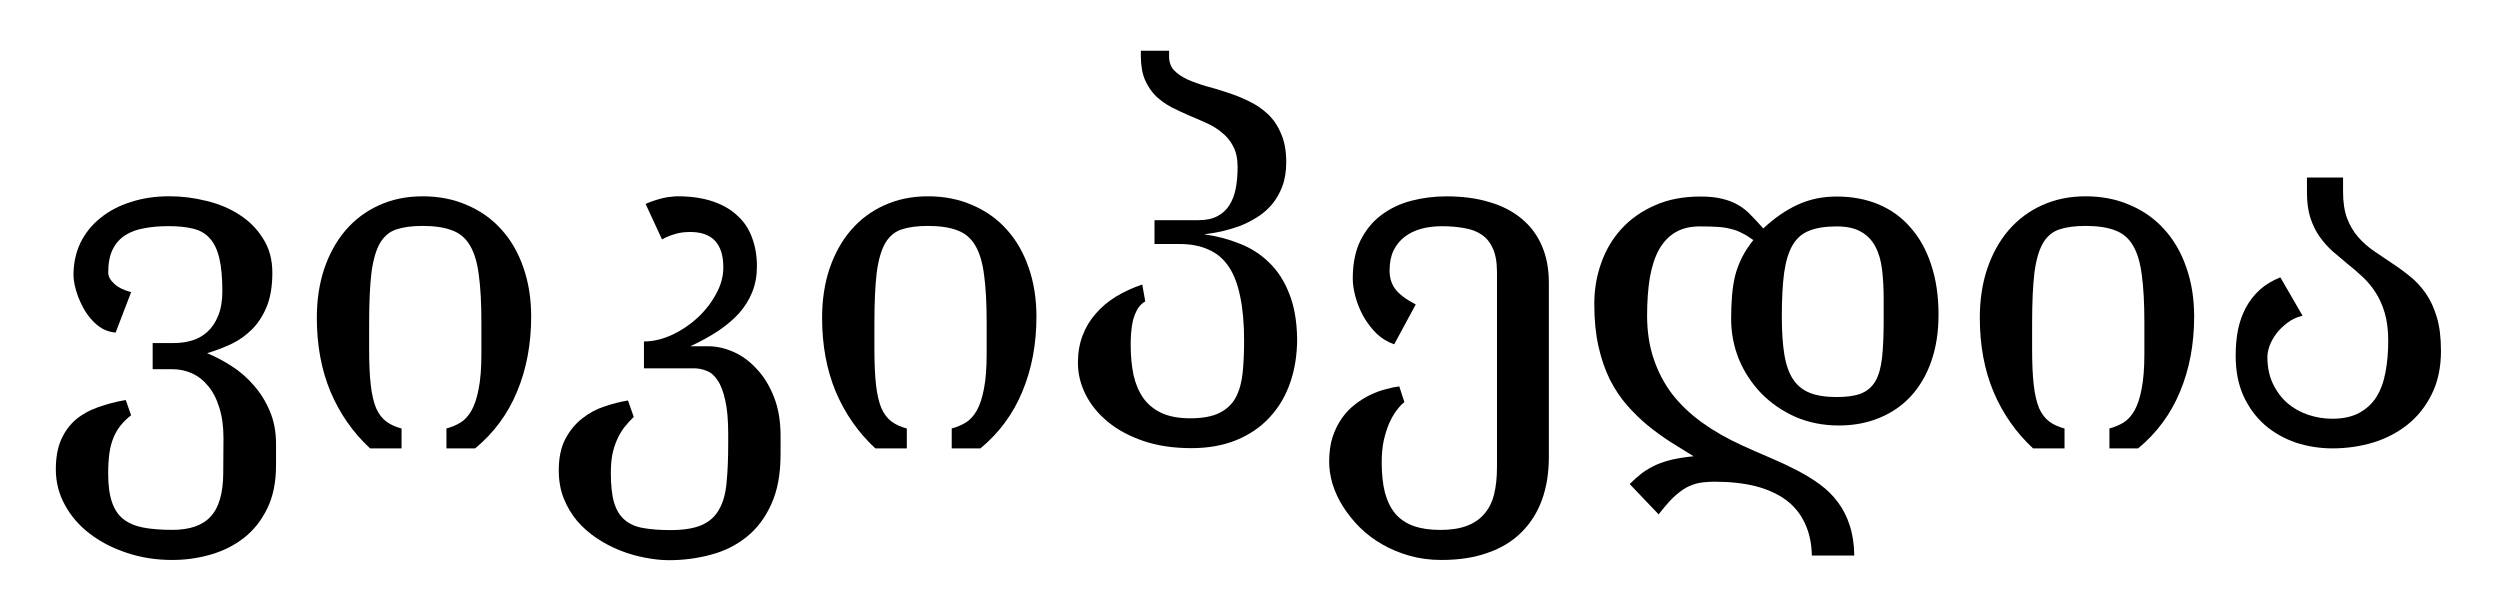
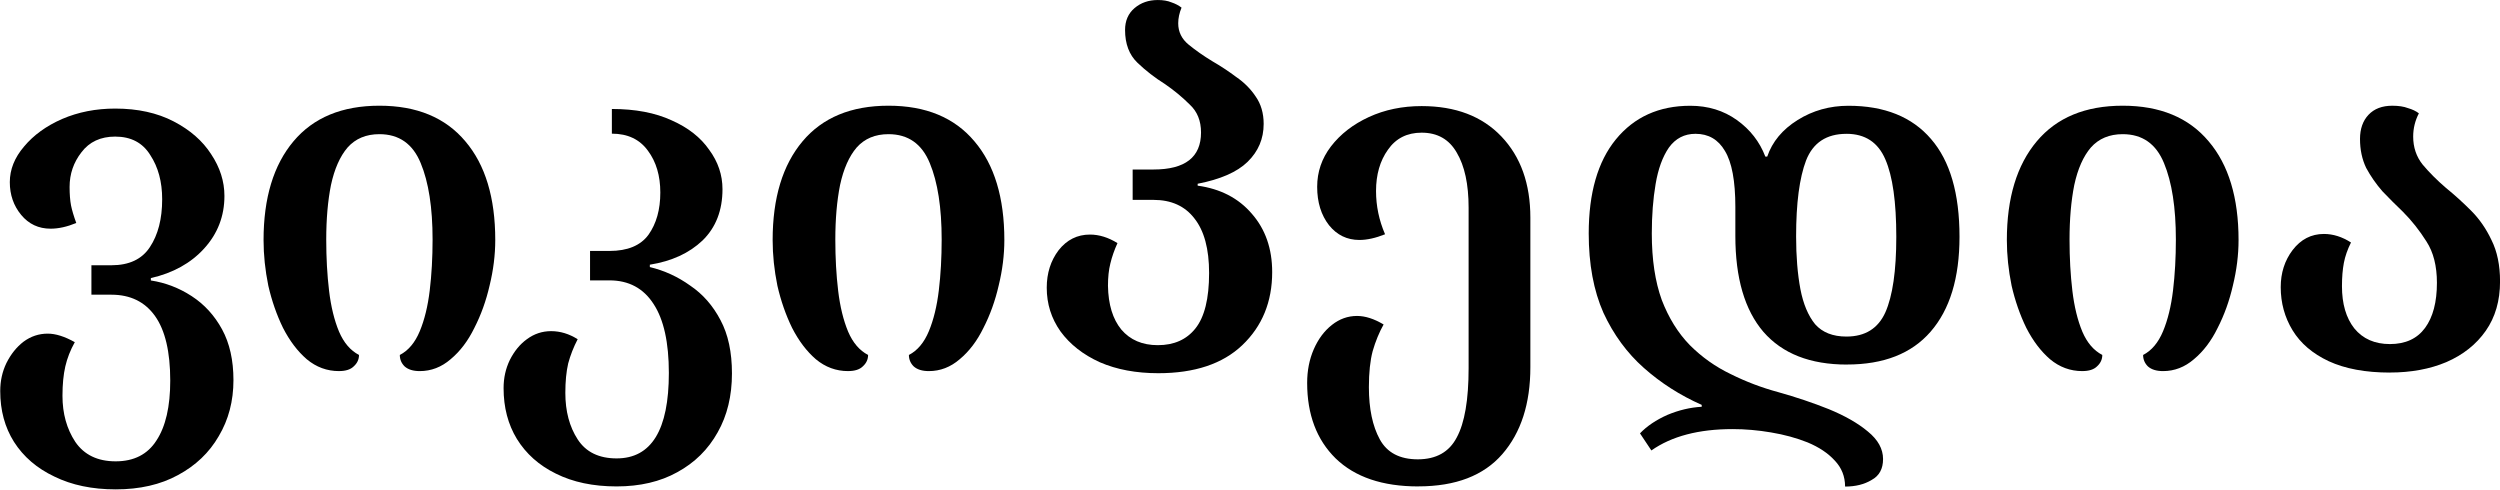
- <svg xmlns="http://www.w3.org/2000/svg" version="1.1" x="0px" y="0px" width="135" height="32.333" viewBox="0 0 126.562 30.312" enable-background="new 0 0 135 155" xml:space="preserve" id="svg3857">
-   <defs id="defs4850">
-     <radialGradient gradientUnits="userSpaceOnUse" gradientTransform="matrix(1,0,0,-1,192.3999,143.0996)" r="68.686" cy="87.823" cx="-145.47" id="SVGID_1_">
-       <stop id="stop3922" style="stop-color:#FFFFFF" offset="0" />
-       <stop id="stop3924" style="stop-color:#EAEAEB" offset="0.483" />
-       <stop id="stop3926" style="stop-color:#A9ABAE" offset="0.945" />
-       <stop id="stop3928" style="stop-color:#999B9E" offset="1" />
-     </radialGradient>
-     <linearGradient y2="97.232" x2="112.733" y1="24.481" x1="66.232" gradientUnits="userSpaceOnUse" id="SVGID_2_">
-       <stop id="stop3935" style="stop-color:#8A8A8A" offset="0" />
-       <stop id="stop3937" style="stop-color:#606060" offset="0.569" />
-       <stop id="stop3939" style="stop-color:#FFFFFF" offset="0.591" />
-       <stop id="stop3941" style="stop-color:#585858" offset="0.612" />
-       <stop id="stop3943" style="stop-color:#303030" offset="1" />
-     </linearGradient>
-     <linearGradient y2="65.137" x2="83.799" y1="65.137" x1="54.716" gradientUnits="userSpaceOnUse" id="SVGID_5_">
-       <stop id="stop3964" style="stop-color:#231F20" offset="0" />
-       <stop id="stop3966" style="stop-color:#474747" offset="1" />
-     </linearGradient>
-     <linearGradient gradientTransform="matrix(1,0,0,-1,192.3999,143.0996)" y2="29.904" x2="-94.069" y1="119.808" x1="-123.59" gradientUnits="userSpaceOnUse" id="SVGID_6_">
-       <stop id="stop3997" style="stop-color:#FFFFFF" offset="0" />
-       <stop id="stop3999" style="stop-color:#FCFCFC" offset="0.009" />
-       <stop id="stop4001" style="stop-color:#EEEEEE" offset="0.066" />
-       <stop id="stop4003" style="stop-color:#E5E5E5" offset="0.134" />
-       <stop id="stop4005" style="stop-color:#E3E3E3" offset="0.252" />
-       <stop id="stop4007" style="stop-color:#8A8A8A" offset="0.336" />
-       <stop id="stop4009" style="stop-color:#B8B8B8" offset="0.442" />
-       <stop id="stop4011" style="stop-color:#3B3B3B" offset="1" />
-     </linearGradient>
-     <linearGradient y2="87.627" x2="119.547" y1="26.876" x1="70.422" gradientUnits="userSpaceOnUse" id="SVGID_7_">
-       <stop id="stop4016" style="stop-color:#EFF0F0" offset="0" />
-       <stop id="stop4018" style="stop-color:#F0F1F2" offset="0.591" />
-       <stop id="stop4020" style="stop-color:#787878" offset="0.599" />
-       <stop id="stop4022" style="stop-color:#EEEFF0" offset="0.646" />
-       <stop id="stop4024" style="stop-color:#D8D9DB" offset="1" />
-     </linearGradient>
-     <linearGradient gradientTransform="matrix(1,0,0,-1,192.3999,143.0996)" y2="31.999" x2="-87.57" y1="122.133" x1="-117.166" gradientUnits="userSpaceOnUse" id="SVGID_8_">
-       <stop id="stop4029" style="stop-color:#FFFFFF" offset="0" />
-       <stop id="stop4031" style="stop-color:#E4E5E6" offset="1" />
-     </linearGradient>
-     <linearGradient y2="106.39" x2="79.684" y1="25.276" x1="54.653" gradientUnits="userSpaceOnUse" id="SVGID_9_">
-       <stop id="stop4036" style="stop-color:#FFFFFF" offset="0" />
-       <stop id="stop4038" style="stop-color:#F9F9F9" offset="0.747" />
-       <stop id="stop4040" style="stop-color:#D5D7D8" offset="1" />
-     </linearGradient>
-     <linearGradient gradientTransform="matrix(1,0,0,-1,192.3999,143.0996)" y2="24.646" x2="-134.857" y1="119.633" x1="-115.337" gradientUnits="userSpaceOnUse" id="SVGID_10_">
-       <stop id="stop4061" style="stop-color:#FFFFFF" offset="0" />
-       <stop id="stop4063" style="stop-color:#E4E5E6" offset="1" />
-     </linearGradient>
-     <linearGradient y2="92.496" x2="37.248" y1="33.077" x1="32.519" gradientUnits="userSpaceOnUse" id="SVGID_11_">
-       <stop id="stop4068" style="stop-color:#989A9C" offset="0.22" />
-       <stop id="stop4070" style="stop-color:#FFFFFF" offset="0.253" />
-     </linearGradient>
-     <linearGradient gradientTransform="matrix(1,0,0,-1,192.3999,143.0996)" y2="32.798" x2="-171.946" y1="126.84" x1="-152.62" gradientUnits="userSpaceOnUse" id="SVGID_12_">
-       <stop id="stop4075" style="stop-color:#FFFFFF" offset="0" />
-       <stop id="stop4077" style="stop-color:#E4E5E6" offset="1" />
-     </linearGradient>
-     <linearGradient gradientTransform="matrix(1,0,0,-1,192.3999,143.0996)" y2="35.586" x2="-130.143" y1="35.625" x1="-130.135" gradientUnits="userSpaceOnUse" id="SVGID_13_">
-       <stop id="stop4082" style="stop-color:#FFFFFF" offset="0" />
-       <stop id="stop4084" style="stop-color:#E4E5E6" offset="1" />
-     </linearGradient>
-     <linearGradient gradientTransform="matrix(1,0,0,-1,192.3999,143.0996)" y2="25.888" x2="-140.545" y1="120.322" x1="-121.138" gradientUnits="userSpaceOnUse" id="SVGID_14_">
-       <stop id="stop4093" style="stop-color:#FFFFFF" offset="0" />
-       <stop id="stop4095" style="stop-color:#E4E5E6" offset="1" />
-     </linearGradient>
-     <linearGradient gradientTransform="matrix(1,0,0,-1,192.3999,143.0996)" y2="28.852" x2="-155.006" y1="123.353" x1="-135.586" gradientUnits="userSpaceOnUse" id="SVGID_15_">
-       <stop id="stop4100" style="stop-color:#FFFFFF" offset="0" />
-       <stop id="stop4102" style="stop-color:#E4E5E6" offset="1" />
-     </linearGradient>
-     <linearGradient gradientTransform="matrix(1,0,0,-1,192.3999,143.0996)" y2="27.135" x2="-146.884" y1="121.936" x1="-127.401" gradientUnits="userSpaceOnUse" id="SVGID_16_">
-       <stop id="stop4107" style="stop-color:#FFFFFF" offset="0" />
-       <stop id="stop4109" style="stop-color:#E4E5E6" offset="1" />
-     </linearGradient>
-     <linearGradient gradientTransform="matrix(1,0,0,-1,192.3999,143.0996)" y2="24.944" x2="-138.852" y1="124.004" x1="-118.495" gradientUnits="userSpaceOnUse" id="SVGID_17_">
-       <stop id="stop4114" style="stop-color:#FFFFFF" offset="0" />
-       <stop id="stop4116" style="stop-color:#E4E5E6" offset="1" />
-     </linearGradient>
-     <linearGradient gradientTransform="matrix(1,0,0,-1,192.3999,143.0996)" y2="24.695" x2="-134.788" y1="119.176" x1="-115.372" gradientUnits="userSpaceOnUse" id="SVGID_18_">
-       <stop id="stop4121" style="stop-color:#FFFFFF" offset="0" />
-       <stop id="stop4123" style="stop-color:#E4E5E6" offset="1" />
-     </linearGradient>
-     <linearGradient gradientTransform="matrix(1,0,0,-1,192.3999,143.0996)" y2="83.605" x2="-75.636" y1="83.605" x1="-175.442" gradientUnits="userSpaceOnUse" id="SVGID_21_">
-       <stop id="stop4198" style="stop-color:#555555" offset="0" />
-       <stop id="stop4200" style="stop-color:#231F20" offset="1" />
-     </linearGradient>
-     <linearGradient gradientTransform="matrix(1,0,0,-1,192.3999,143.0996)" y2="104.08" x2="-83.541" y1="104.08" x1="-175.142" gradientUnits="userSpaceOnUse" id="SVGID_22_">
-       <stop id="stop4205" style="stop-color:#A0A0A0" offset="0" />
-       <stop id="stop4207" style="stop-color:#656767" offset="0.077" />
-       <stop id="stop4209" style="stop-color:#717375" offset="1" />
-     </linearGradient>
-     <linearGradient gradientTransform="matrix(1,0,0,-1,192.3999,143.0996)" y2="78.209" x2="-172.385" y1="78.209" x1="-172.385" gradientUnits="userSpaceOnUse" id="SVGID_23_">
-       <stop id="stop4224" style="stop-color:#FFFFFF" offset="0" />
-       <stop id="stop4226" style="stop-color:#F4F4F4" offset="0.078" />
-       <stop id="stop4228" style="stop-color:#CECECE" offset="0.381" />
-       <stop id="stop4230" style="stop-color:#BFBFBF" offset="0.54" />
-       <stop id="stop4232" style="stop-color:#7C7C7C" offset="0.836" />
-       <stop id="stop4234" style="stop-color:#A8A8A8" offset="0.9" />
-       <stop id="stop4236" style="stop-color:#9A9A9A" offset="0.909" />
-       <stop id="stop4238" style="stop-color:#7D7D7D" offset="0.933" />
-       <stop id="stop4240" style="stop-color:#686868" offset="0.956" />
-       <stop id="stop4242" style="stop-color:#5B5B5B" offset="0.979" />
-       <stop id="stop4244" style="stop-color:#575757" offset="1" />
-     </linearGradient>
-     <linearGradient gradientTransform="matrix(1,0,0,-1,192.3999,143.0996)" y2="90.477" x2="-67.153" y1="78.449" x1="-175.717" gradientUnits="userSpaceOnUse" id="SVGID_24_">
-       <stop id="stop4249" style="stop-color:#FFFFFF" offset="0" />
-       <stop id="stop4251" style="stop-color:#F4F4F4" offset="0.078" />
-       <stop id="stop4253" style="stop-color:#CECECE" offset="0.381" />
-       <stop id="stop4255" style="stop-color:#BFBFBF" offset="0.54" />
-       <stop id="stop4257" style="stop-color:#7C7C7C" offset="0.836" />
-       <stop id="stop4259" style="stop-color:#A8A8A8" offset="0.9" />
-       <stop id="stop4261" style="stop-color:#9A9A9A" offset="0.909" />
-       <stop id="stop4263" style="stop-color:#7D7D7D" offset="0.933" />
-       <stop id="stop4265" style="stop-color:#686868" offset="0.956" />
-       <stop id="stop4267" style="stop-color:#5B5B5B" offset="0.979" />
-       <stop id="stop4269" style="stop-color:#575757" offset="1" />
-     </linearGradient>
-     <linearGradient gradientTransform="matrix(1,0,0,-1,192.3999,143.0996)" y2="92.223" x2="-52.132" y1="78.48" x1="-176.185" gradientUnits="userSpaceOnUse" id="SVGID_25_">
-       <stop id="stop4274" style="stop-color:#FFFFFF" offset="0" />
-       <stop id="stop4276" style="stop-color:#F4F4F4" offset="0.078" />
-       <stop id="stop4278" style="stop-color:#CECECE" offset="0.381" />
-       <stop id="stop4280" style="stop-color:#BFBFBF" offset="0.54" />
-       <stop id="stop4282" style="stop-color:#7C7C7C" offset="0.836" />
-       <stop id="stop4284" style="stop-color:#A8A8A8" offset="0.9" />
-       <stop id="stop4286" style="stop-color:#9A9A9A" offset="0.909" />
-       <stop id="stop4288" style="stop-color:#7D7D7D" offset="0.933" />
-       <stop id="stop4290" style="stop-color:#686868" offset="0.956" />
-       <stop id="stop4292" style="stop-color:#5B5B5B" offset="0.979" />
-       <stop id="stop4294" style="stop-color:#575757" offset="1" />
-     </linearGradient>
-     <linearGradient y2="51.953" x2="117.195" y1="71.327" x1="21.213" gradientUnits="userSpaceOnUse" id="SVGID_26_">
-       <stop id="stop4299" style="stop-color:#EDEDEE" offset="0" />
-       <stop id="stop4301" style="stop-color:#FFFFFF" offset="0.418" />
-       <stop id="stop4303" style="stop-color:#F8F9F9" offset="0.626" />
-       <stop id="stop4305" style="stop-color:#BFC0C2" offset="1" />
-     </linearGradient>
-     <linearGradient y2="30.732" x2="27.956" y1="30.732" x1="23.471" gradientUnits="userSpaceOnUse" id="SVGID_27_">
-       <stop id="stop4316" style="stop-color:#E2E3E4" offset="0" />
-       <stop id="stop4318" style="stop-color:#FFFFFF" offset="0.505" />
-     </linearGradient>
-     <linearGradient y2="29.204" x2="111.546" y1="49.719" x1="22.574" gradientUnits="userSpaceOnUse" id="SVGID_34_">
-       <stop id="stop4743" style="stop-color:#FFFFFF" offset="0" />
-       <stop id="stop4745" style="stop-color:#FFFFFF" offset="0.654" />
-       <stop id="stop4747" style="stop-color:#CBCCCE" offset="1" />
-     </linearGradient>
-     <linearGradient gradientTransform="matrix(1,0,0,-1,192.3999,143.0996)" y2="107.09" x2="-126.423" y1="107.09" x1="-158.81" gradientUnits="userSpaceOnUse" id="SVGID_35_">
-       <stop id="stop4770" style="stop-color:#696969" offset="0" />
-       <stop id="stop4772" style="stop-color:#2E2E2E" offset="0.37" />
-       <stop id="stop4774" style="stop-color:#424242" offset="0.455" />
-       <stop id="stop4776" style="stop-color:#303030" offset="0.601" />
-       <stop id="stop4778" style="stop-color:#4A4A4A" offset="0.695" />
-       <stop id="stop4780" style="stop-color:#666666" offset="1" />
-     </linearGradient>
-     <linearGradient gradientTransform="matrix(1,0,0,-1,192.3999,143.0996)" y2="107.897" x2="-126.545" y1="107.897" x1="-158.418" gradientUnits="userSpaceOnUse" id="SVGID_36_">
-       <stop id="stop4785" style="stop-color:#525252" offset="0" />
-       <stop id="stop4787" style="stop-color:#333333" offset="0.186" />
-       <stop id="stop4789" style="stop-color:#AEAEAE" offset="0.354" />
-       <stop id="stop4791" style="stop-color:#ADADAD" offset="0.42" />
-       <stop id="stop4793" style="stop-color:#9D9D9D" offset="0.428" />
-       <stop id="stop4795" style="stop-color:#818181" offset="0.443" />
-       <stop id="stop4797" style="stop-color:#6A6A6A" offset="0.461" />
-       <stop id="stop4799" style="stop-color:#585858" offset="0.481" />
-       <stop id="stop4801" style="stop-color:#4C4C4C" offset="0.506" />
-       <stop id="stop4803" style="stop-color:#444444" offset="0.539" />
-       <stop id="stop4805" style="stop-color:#424242" offset="0.617" />
-       <stop id="stop4807" style="stop-color:#454545" offset="0.668" />
-       <stop id="stop4809" style="stop-color:#BDBDBD" offset="1" />
-     </linearGradient>
-     <linearGradient gradientTransform="matrix(1,0,0,-1,192.3999,143.0996)" y2="104.433" x2="-154.154" y1="97.628" x1="-153.125" gradientUnits="userSpaceOnUse" id="SVGID_37_">
-       <stop id="stop4814" style="stop-color:#969696" offset="0" />
-       <stop id="stop4816" style="stop-color:#000000" offset="1" />
-     </linearGradient>
-     <linearGradient y2="38.79" x2="39.487" y1="46.373" x1="38.737" gradientUnits="userSpaceOnUse" id="SVGID_38_">
-       <stop id="stop4825" style="stop-color:#333333" offset="0" />
-       <stop id="stop4827" style="stop-color:#000000" offset="0.431" />
-       <stop id="stop4829" style="stop-color:#2E2E2E" offset="1" />
-     </linearGradient>
-     <radialGradient gradientUnits="userSpaceOnUse" gradientTransform="matrix(1,0,0,-1,192.3999,143.0996)" r="72.752" cy="106.6" cx="-138.233" id="SVGID_39_">
-       <stop id="stop4840" style="stop-color:#000000;stop-opacity:0;" offset="0" />
-       <stop id="stop4842" style="stop-color:#000000;stop-opacity:0.08;" offset="0.802" />
-       <stop id="stop4844" style="stop-color:#000000;stop-opacity:0.388;" offset="1" />
-     </radialGradient>
-   </defs>
-   <g transform="translate(-4.298623,-114.3009)" style="font-style:normal;font-variant:normal;font-weight:normal;font-size:24px;line-height:125%;font-family:'BPG Serif Modern GPL&amp;GNU';-inkscape-font-specification:'BPG Serif Modern GPL&amp;GNU';text-align:start;letter-spacing:-0.5;writing-mode:lr-tb;text-anchor:start;fill:#000000;fill-opacity:1;stroke:none" id="Wikipedia" title="ვიკიპედია">
-     <path d="m 18.271,137.879 c -1.2e-5,0.844 -0.148,1.566 -0.445,2.168 -0.297,0.609 -0.691,1.105 -1.184,1.488 -0.492,0.383 -1.055,0.664 -1.688,0.844 -0.625,0.18 -1.27,0.27 -1.934,0.27 -0.82,-1e-5 -1.59,-0.121 -2.309,-0.363 -0.711,-0.234 -1.336,-0.559 -1.875,-0.973 -0.531,-0.406 -0.949,-0.891 -1.254,-1.453 -0.305,-0.555 -0.457,-1.152 -0.457,-1.793 -9e-7,-0.602 0.09,-1.105 0.27,-1.512 0.187,-0.414 0.437,-0.754 0.75,-1.02 0.32,-0.266 0.695,-0.473 1.125,-0.621 0.43,-0.156 0.895,-0.277 1.395,-0.363 l 0.27,0.773 c -0.211,0.164 -0.391,0.34 -0.539,0.527 -0.148,0.188 -0.27,0.398 -0.363,0.633 -0.094,0.234 -0.16,0.496 -0.199,0.785 -0.039,0.297 -0.059,0.633 -0.059,1.008 -3.6e-6,0.586 0.062,1.062 0.188,1.43 0.125,0.375 0.316,0.664 0.574,0.867 0.266,0.211 0.602,0.355 1.008,0.434 0.414,0.078 0.906,0.117 1.477,0.117 0.891,0 1.539,-0.227 1.945,-0.68 0.414,-0.445 0.625,-1.168 0.633,-2.168 l 0.012,-1.793 c -9e-6,-0.594 -0.07,-1.109 -0.211,-1.547 -0.133,-0.438 -0.32,-0.801 -0.562,-1.09 -0.234,-0.289 -0.508,-0.504 -0.82,-0.645 -0.313,-0.141 -0.645,-0.211 -0.996,-0.211 h -0.996 v -1.324 h 1.102 c 0.305,0 0.602,-0.043 0.891,-0.129 0.289,-0.086 0.547,-0.23 0.773,-0.434 0.234,-0.211 0.418,-0.484 0.551,-0.82 0.141,-0.336 0.211,-0.75 0.211,-1.242 -9e-6,-0.68 -0.051,-1.234 -0.152,-1.664 -0.102,-0.43 -0.262,-0.766 -0.48,-1.008 -0.211,-0.242 -0.492,-0.406 -0.844,-0.492 -0.344,-0.086 -0.762,-0.129 -1.254,-0.129 -0.438,1e-5 -0.844,0.035 -1.219,0.105 -0.367,0.062 -0.688,0.18 -0.961,0.352 -0.273,0.172 -0.488,0.414 -0.645,0.727 -0.148,0.305 -0.223,0.695 -0.223,1.172 -3.6e-6,0.188 0.102,0.375 0.305,0.562 0.203,0.188 0.488,0.328 0.855,0.422 l -0.785,2.051 c -0.242,-0.023 -0.465,-0.09 -0.668,-0.199 -0.195,-0.117 -0.371,-0.262 -0.527,-0.434 -0.156,-0.172 -0.293,-0.359 -0.41,-0.562 -0.117,-0.211 -0.215,-0.418 -0.293,-0.621 -0.078,-0.211 -0.137,-0.41 -0.176,-0.598 -0.039,-0.187 -0.059,-0.352 -0.059,-0.492 -1.8e-6,-0.602 0.117,-1.148 0.352,-1.641 0.242,-0.492 0.578,-0.91 1.008,-1.254 0.43,-0.352 0.941,-0.621 1.535,-0.809 0.594,-0.195 1.246,-0.293 1.957,-0.293 0.633,1e-5 1.258,0.078 1.875,0.234 0.625,0.148 1.184,0.383 1.676,0.703 0.492,0.313 0.891,0.715 1.195,1.207 0.312,0.484 0.469,1.059 0.469,1.723 -1.2e-5,0.68 -0.094,1.25 -0.281,1.711 -0.188,0.461 -0.438,0.848 -0.75,1.16 -0.313,0.313 -0.668,0.563 -1.066,0.75 -0.391,0.18 -0.793,0.332 -1.207,0.457 0.406,0.164 0.816,0.379 1.23,0.645 0.422,0.266 0.797,0.59 1.125,0.973 0.336,0.375 0.609,0.812 0.82,1.312 0.211,0.492 0.316,1.047 0.316,1.664 v 1.102" id="path4681" />
-     <path d="m 31.189,130.332 c -1.2e-5,1.391 -0.238,2.656 -0.715,3.797 -0.469,1.133 -1.176,2.09 -2.121,2.871 h -1.453 v -1.008 c 0.258,-0.07 0.492,-0.168 0.703,-0.293 0.219,-0.133 0.406,-0.336 0.562,-0.609 0.156,-0.273 0.277,-0.637 0.363,-1.09 0.094,-0.461 0.141,-1.055 0.141,-1.781 V 130.625 c -10e-6,-0.969 -0.043,-1.766 -0.129,-2.391 -0.078,-0.633 -0.227,-1.133 -0.445,-1.5 -0.219,-0.375 -0.523,-0.633 -0.914,-0.773 -0.383,-0.148 -0.879,-0.223 -1.488,-0.223 -0.531,1e-5 -0.973,0.059 -1.324,0.176 -0.344,0.109 -0.621,0.34 -0.832,0.691 -0.203,0.352 -0.348,0.852 -0.434,1.5 -0.078,0.648 -0.117,1.508 -0.117,2.578 v 1.301 c -4e-6,0.727 0.027,1.328 0.082,1.805 0.055,0.477 0.145,0.867 0.27,1.172 0.133,0.297 0.305,0.523 0.516,0.68 0.211,0.156 0.469,0.273 0.773,0.352 V 137 h -1.594 c -0.867,-0.805 -1.535,-1.762 -2.004,-2.871 -0.461,-1.109 -0.691,-2.355 -0.691,-3.738 -2e-6,-0.906 0.125,-1.734 0.375,-2.484 0.258,-0.758 0.617,-1.406 1.078,-1.945 0.469,-0.547 1.031,-0.969 1.688,-1.266 0.664,-0.305 1.402,-0.457 2.215,-0.457 0.828,1e-5 1.578,0.148 2.25,0.445 0.68,0.289 1.258,0.699 1.734,1.23 0.484,0.531 0.855,1.172 1.113,1.922 0.266,0.75 0.398,1.582 0.398,2.496" id="path4683-8" />
-     <path d="m 43.814,137.305 c -1.2e-5,1 -0.156,1.84 -0.469,2.52 -0.305,0.68 -0.719,1.23 -1.242,1.652 -0.523,0.422 -1.125,0.723 -1.805,0.902 -0.68,0.187 -1.391,0.281 -2.133,0.281 -0.383,-1e-5 -0.789,-0.043 -1.219,-0.129 -0.422,-0.078 -0.84,-0.199 -1.254,-0.363 -0.414,-0.164 -0.809,-0.371 -1.184,-0.621 -0.375,-0.25 -0.707,-0.543 -0.996,-0.879 -0.281,-0.336 -0.508,-0.719 -0.68,-1.148 -0.164,-0.422 -0.246,-0.891 -0.246,-1.406 -10e-7,-0.633 0.109,-1.16 0.328,-1.582 0.227,-0.43 0.512,-0.777 0.855,-1.043 0.344,-0.273 0.719,-0.477 1.125,-0.609 0.414,-0.141 0.812,-0.242 1.195,-0.305 l 0.293,0.832 c -0.172,0.164 -0.328,0.336 -0.469,0.516 -0.141,0.18 -0.262,0.383 -0.363,0.609 -0.102,0.219 -0.184,0.469 -0.246,0.75 -0.055,0.281 -0.082,0.602 -0.082,0.961 -3e-6,0.625 0.055,1.125 0.164,1.5 0.117,0.383 0.297,0.676 0.539,0.879 0.25,0.211 0.562,0.348 0.938,0.41 0.383,0.07 0.84,0.105 1.371,0.105 0.672,-1e-5 1.203,-0.086 1.594,-0.258 0.391,-0.172 0.684,-0.438 0.879,-0.797 0.203,-0.352 0.328,-0.805 0.375,-1.359 0.055,-0.555 0.082,-1.219 0.082,-1.992 v -0.469 c -10e-6,-0.703 -0.051,-1.27 -0.152,-1.699 -0.094,-0.438 -0.223,-0.773 -0.387,-1.008 -0.156,-0.242 -0.34,-0.402 -0.551,-0.48 -0.211,-0.086 -0.43,-0.129 -0.656,-0.129 h -2.52 v -1.359 c 0.461,0 0.93,-0.109 1.406,-0.328 0.477,-0.219 0.906,-0.504 1.289,-0.855 0.391,-0.359 0.707,-0.762 0.949,-1.207 0.25,-0.445 0.375,-0.898 0.375,-1.359 -9e-6,-1.195 -0.559,-1.793 -1.676,-1.793 -0.297,1e-5 -0.555,0.035 -0.773,0.105 -0.219,0.062 -0.438,0.152 -0.656,0.27 L 36.982,124.625 c 0.148,-0.07 0.301,-0.129 0.457,-0.176 0.164,-0.055 0.316,-0.098 0.457,-0.129 0.148,-0.031 0.281,-0.051 0.398,-0.059 0.117,-0.016 0.215,-0.023 0.293,-0.023 0.687,1e-5 1.285,0.086 1.793,0.258 0.508,0.172 0.926,0.414 1.254,0.727 0.336,0.305 0.582,0.676 0.738,1.113 0.164,0.438 0.246,0.922 0.246,1.453 -1.1e-5,0.469 -0.078,0.898 -0.234,1.289 -0.156,0.391 -0.379,0.75 -0.668,1.078 -0.289,0.32 -0.645,0.621 -1.066,0.902 -0.414,0.273 -0.883,0.531 -1.406,0.773 h 0.926 c 0.406,10e-6 0.824,0.094 1.254,0.281 0.43,0.188 0.82,0.473 1.172,0.855 0.359,0.375 0.652,0.848 0.879,1.418 0.227,0.57 0.34,1.234 0.34,1.992 v 0.926" id="path4685" />
-     <path d="m 56.768,130.332 c -1.2e-5,1.391 -0.238,2.656 -0.715,3.797 -0.469,1.133 -1.176,2.09 -2.121,2.871 h -1.453 v -1.008 c 0.258,-0.07 0.492,-0.168 0.703,-0.293 0.219,-0.133 0.406,-0.336 0.562,-0.609 0.156,-0.273 0.277,-0.637 0.363,-1.09 0.094,-0.461 0.141,-1.055 0.141,-1.781 V 130.625 c -1e-5,-0.969 -0.043,-1.766 -0.129,-2.391 -0.078,-0.633 -0.227,-1.133 -0.445,-1.5 -0.219,-0.375 -0.523,-0.633 -0.914,-0.773 -0.383,-0.148 -0.879,-0.223 -1.488,-0.223 -0.531,1e-5 -0.973,0.059 -1.324,0.176 -0.344,0.109 -0.621,0.34 -0.832,0.691 -0.203,0.352 -0.348,0.852 -0.434,1.5 -0.078,0.648 -0.117,1.508 -0.117,2.578 v 1.301 c -4e-6,0.727 0.027,1.328 0.082,1.805 0.055,0.477 0.145,0.867 0.27,1.172 0.133,0.297 0.305,0.523 0.516,0.68 0.211,0.156 0.469,0.273 0.773,0.352 V 137 h -1.594 c -0.867,-0.805 -1.535,-1.762 -2.004,-2.871 -0.461,-1.109 -0.691,-2.355 -0.691,-3.738 -2e-6,-0.906 0.125,-1.734 0.375,-2.484 0.258,-0.758 0.617,-1.406 1.078,-1.945 0.469,-0.547 1.031,-0.969 1.688,-1.266 0.664,-0.305 1.402,-0.457 2.215,-0.457 0.828,1e-5 1.578,0.148 2.25,0.445 0.68,0.289 1.258,0.699 1.734,1.23 0.484,0.531 0.855,1.172 1.113,1.922 0.266,0.75 0.398,1.582 0.398,2.496" id="path4687" />
-     <path d="m 69.967,131.434 c -1.3e-5,0.813 -0.117,1.559 -0.352,2.238 -0.234,0.68 -0.582,1.266 -1.043,1.758 -0.453,0.492 -1.012,0.875 -1.676,1.148 -0.664,0.273 -1.426,0.41 -2.285,0.41 -0.906,0 -1.715,-0.121 -2.426,-0.363 -0.711,-0.242 -1.313,-0.566 -1.805,-0.973 -0.492,-0.406 -0.867,-0.867 -1.125,-1.383 -0.258,-0.516 -0.387,-1.051 -0.387,-1.605 -2e-6,-0.5 0.078,-0.957 0.234,-1.371 0.156,-0.414 0.379,-0.785 0.668,-1.113 0.289,-0.336 0.633,-0.625 1.031,-0.867 0.398,-0.242 0.84,-0.445 1.324,-0.609 l 0.152,0.855 c -0.164,0.094 -0.297,0.227 -0.398,0.398 -0.094,0.172 -0.168,0.359 -0.223,0.562 -0.047,0.203 -0.078,0.414 -0.094,0.633 -0.016,0.211 -0.023,0.41 -0.023,0.598 -4e-6,0.555 0.047,1.062 0.141,1.523 0.102,0.453 0.266,0.844 0.492,1.172 0.234,0.328 0.543,0.582 0.926,0.762 0.391,0.18 0.875,0.27 1.453,0.27 0.633,0 1.133,-0.094 1.5,-0.281 0.367,-0.188 0.641,-0.453 0.82,-0.797 0.18,-0.352 0.293,-0.77 0.34,-1.254 0.047,-0.484 0.07,-1.02 0.07,-1.605 -1e-5,-0.867 -0.066,-1.609 -0.199,-2.227 -0.125,-0.625 -0.32,-1.133 -0.586,-1.523 -0.266,-0.391 -0.605,-0.676 -1.02,-0.855 -0.406,-0.187 -0.895,-0.281 -1.465,-0.281 h -1.266 v -1.207 h 2.227 c 0.383,10e-6 0.699,-0.066 0.949,-0.199 0.258,-0.133 0.461,-0.316 0.609,-0.551 0.156,-0.242 0.266,-0.527 0.328,-0.855 0.062,-0.328 0.094,-0.687 0.094,-1.078 -9e-6,-0.414 -0.07,-0.758 -0.211,-1.031 -0.141,-0.281 -0.328,-0.516 -0.562,-0.703 -0.227,-0.195 -0.488,-0.359 -0.785,-0.492 -0.289,-0.133 -0.586,-0.262 -0.891,-0.387 -0.305,-0.133 -0.605,-0.273 -0.902,-0.422 -0.289,-0.156 -0.551,-0.344 -0.785,-0.562 -0.227,-0.227 -0.41,-0.5 -0.551,-0.82 -0.141,-0.328 -0.211,-0.73 -0.211,-1.207 v -0.27 h 1.43 v 0.293 c -6e-6,0.281 0.082,0.512 0.246,0.691 0.172,0.18 0.398,0.336 0.68,0.469 0.281,0.125 0.598,0.238 0.949,0.34 0.359,0.094 0.723,0.203 1.09,0.328 0.367,0.117 0.727,0.262 1.078,0.434 0.359,0.172 0.68,0.391 0.961,0.656 0.281,0.266 0.504,0.598 0.668,0.996 0.172,0.391 0.258,0.867 0.258,1.43 -1.2e-5,0.469 -0.066,0.879 -0.199,1.23 -0.133,0.352 -0.309,0.656 -0.527,0.914 -0.219,0.258 -0.473,0.477 -0.762,0.656 -0.289,0.18 -0.586,0.328 -0.891,0.445 -0.305,0.109 -0.613,0.199 -0.926,0.27 -0.305,0.062 -0.59,0.109 -0.855,0.141 0.633,0.086 1.23,0.242 1.793,0.469 0.57,0.219 1.066,0.535 1.488,0.949 0.43,0.406 0.77,0.926 1.02,1.559 0.258,0.625 0.395,1.391 0.41,2.297" id="path4689" />
-     <path d="m 82.709,137.434 c -1.2e-5,0.812 -0.117,1.539 -0.352,2.18 -0.234,0.641 -0.582,1.188 -1.043,1.641 -0.453,0.453 -1.02,0.797 -1.699,1.031 -0.672,0.242 -1.453,0.363 -2.344,0.363 -0.57,-1e-5 -1.105,-0.07 -1.605,-0.211 -0.5,-0.141 -0.961,-0.332 -1.383,-0.574 -0.422,-0.242 -0.801,-0.527 -1.137,-0.855 -0.328,-0.328 -0.609,-0.676 -0.844,-1.043 -0.234,-0.367 -0.414,-0.75 -0.539,-1.148 -0.117,-0.391 -0.176,-0.773 -0.176,-1.148 -10e-7,-0.469 0.059,-0.887 0.176,-1.254 0.125,-0.367 0.285,-0.688 0.48,-0.961 0.195,-0.273 0.418,-0.504 0.668,-0.691 0.25,-0.195 0.508,-0.355 0.773,-0.48 0.266,-0.125 0.523,-0.219 0.773,-0.281 0.25,-0.07 0.477,-0.117 0.68,-0.141 l 0.258,0.797 c -0.125,0.094 -0.254,0.23 -0.387,0.41 -0.133,0.172 -0.258,0.387 -0.375,0.645 -0.109,0.25 -0.203,0.543 -0.281,0.879 -0.07,0.328 -0.105,0.695 -0.105,1.102 -4e-6,0.602 0.055,1.117 0.164,1.547 0.117,0.43 0.293,0.785 0.527,1.066 0.242,0.281 0.551,0.488 0.926,0.621 0.375,0.133 0.824,0.199 1.348,0.199 0.523,0 0.965,-0.066 1.324,-0.199 0.367,-0.133 0.664,-0.332 0.891,-0.598 0.234,-0.258 0.402,-0.586 0.504,-0.984 0.102,-0.398 0.152,-0.863 0.152,-1.395 v -9.879 c -9e-6,-0.492 -0.07,-0.891 -0.211,-1.195 -0.133,-0.305 -0.324,-0.539 -0.574,-0.703 -0.242,-0.164 -0.535,-0.273 -0.879,-0.328 -0.336,-0.062 -0.711,-0.094 -1.125,-0.094 -0.375,1e-5 -0.723,0.043 -1.043,0.129 -0.32,0.086 -0.602,0.223 -0.844,0.41 -0.234,0.18 -0.422,0.41 -0.562,0.691 -0.133,0.281 -0.199,0.621 -0.199,1.02 -4e-6,0.367 0.098,0.68 0.293,0.938 0.195,0.258 0.539,0.516 1.031,0.773 l -1.09,2.016 c -0.328,-0.109 -0.625,-0.289 -0.891,-0.539 -0.258,-0.258 -0.477,-0.543 -0.656,-0.855 -0.18,-0.32 -0.316,-0.652 -0.41,-0.996 -0.094,-0.344 -0.141,-0.656 -0.141,-0.938 -2e-6,-0.758 0.129,-1.398 0.387,-1.922 0.266,-0.531 0.617,-0.961 1.055,-1.289 0.445,-0.336 0.953,-0.578 1.523,-0.727 0.57,-0.148 1.164,-0.223 1.781,-0.223 0.812,10e-6 1.539,0.098 2.18,0.293 0.641,0.188 1.184,0.469 1.629,0.844 0.445,0.367 0.785,0.824 1.02,1.371 0.234,0.539 0.352,1.16 0.352,1.863 v 8.824" id="path4691" />
-     <path d="m 98.17,142.426 h -2.145 c -0.016,-0.633 -0.137,-1.184 -0.363,-1.652 -0.219,-0.469 -0.539,-0.859 -0.961,-1.172 -0.422,-0.305 -0.934,-0.535 -1.535,-0.691 -0.602,-0.148 -1.285,-0.223 -2.051,-0.223 -0.289,0 -0.551,0.019 -0.785,0.059 -0.234,0.047 -0.461,0.129 -0.68,0.246 -0.211,0.125 -0.43,0.293 -0.656,0.504 -0.219,0.219 -0.461,0.5 -0.727,0.844 l -1.465,-1.535 c 0.211,-0.211 0.422,-0.398 0.633,-0.562 0.219,-0.156 0.453,-0.293 0.703,-0.41 0.25,-0.109 0.527,-0.199 0.832,-0.27 0.312,-0.07 0.668,-0.125 1.066,-0.164 -0.383,-0.234 -0.773,-0.477 -1.172,-0.727 -0.398,-0.258 -0.785,-0.539 -1.16,-0.844 -0.367,-0.305 -0.715,-0.645 -1.043,-1.02 -0.328,-0.375 -0.617,-0.809 -0.867,-1.301 -0.242,-0.492 -0.434,-1.051 -0.574,-1.676 -0.141,-0.633 -0.211,-1.348 -0.211,-2.145 -2e-6,-0.727 0.117,-1.418 0.352,-2.074 0.234,-0.664 0.578,-1.242 1.031,-1.734 0.461,-0.5 1.023,-0.895 1.688,-1.184 0.664,-0.297 1.43,-0.445 2.297,-0.445 0.445,1e-5 0.816,0.039 1.113,0.117 0.305,0.07 0.574,0.176 0.809,0.316 0.234,0.133 0.445,0.301 0.633,0.504 0.195,0.195 0.406,0.422 0.633,0.68 0.547,-0.516 1.121,-0.914 1.723,-1.195 0.602,-0.281 1.266,-0.422 1.992,-0.422 0.781,1e-5 1.488,0.133 2.121,0.398 0.633,0.266 1.172,0.656 1.617,1.172 0.453,0.508 0.801,1.133 1.043,1.875 0.25,0.742 0.375,1.59 0.375,2.543 -2e-5,0.867 -0.121,1.648 -0.363,2.344 -0.242,0.695 -0.586,1.285 -1.031,1.77 -0.438,0.477 -0.969,0.844 -1.594,1.102 -0.617,0.258 -1.305,0.387 -2.062,0.387 -0.789,0 -1.52,-0.145 -2.191,-0.434 -0.664,-0.297 -1.238,-0.691 -1.723,-1.184 -0.484,-0.5 -0.863,-1.074 -1.137,-1.723 -0.266,-0.656 -0.398,-1.344 -0.398,-2.062 -8e-6,-0.437 0.016,-0.836 0.047,-1.195 0.031,-0.367 0.086,-0.707 0.164,-1.02 0.086,-0.32 0.203,-0.625 0.352,-0.914 0.148,-0.289 0.336,-0.574 0.562,-0.855 -0.203,-0.148 -0.395,-0.266 -0.574,-0.352 -0.172,-0.094 -0.359,-0.164 -0.562,-0.211 -0.203,-0.055 -0.43,-0.09 -0.68,-0.105 -0.25,-0.016 -0.551,-0.023 -0.902,-0.023 -0.477,1e-5 -0.883,0.098 -1.219,0.293 -0.336,0.195 -0.613,0.484 -0.832,0.867 -0.211,0.375 -0.367,0.848 -0.469,1.418 -0.094,0.563 -0.141,1.211 -0.141,1.945 -4e-6,0.789 0.109,1.512 0.328,2.168 0.219,0.656 0.531,1.254 0.938,1.793 0.414,0.531 0.918,1.012 1.512,1.441 0.594,0.43 1.27,0.816 2.027,1.16 0.492,0.227 0.973,0.438 1.441,0.633 0.477,0.203 0.926,0.414 1.348,0.633 0.422,0.219 0.809,0.457 1.16,0.715 0.352,0.258 0.652,0.555 0.902,0.891 0.258,0.344 0.457,0.734 0.598,1.172 0.148,0.445 0.227,0.957 0.234,1.535 m 1.488,-11.906 v -1.066 c -1.6e-5,-0.555 -0.027,-1.059 -0.082,-1.512 -0.055,-0.453 -0.168,-0.84 -0.34,-1.16 -0.172,-0.328 -0.414,-0.578 -0.727,-0.75 -0.305,-0.18 -0.715,-0.27 -1.23,-0.27 -0.555,1e-5 -1.012,0.07 -1.371,0.211 -0.359,0.133 -0.645,0.375 -0.855,0.727 -0.203,0.344 -0.348,0.813 -0.434,1.406 -0.078,0.586 -0.117,1.328 -0.117,2.227 -1.1e-5,0.758 0.043,1.398 0.129,1.922 0.086,0.516 0.234,0.934 0.445,1.254 0.211,0.313 0.492,0.539 0.844,0.68 0.359,0.141 0.812,0.211 1.359,0.211 0.516,0 0.926,-0.059 1.23,-0.176 0.312,-0.125 0.555,-0.332 0.727,-0.621 0.172,-0.297 0.285,-0.695 0.34,-1.195 0.055,-0.5 0.082,-1.129 0.082,-1.887" id="path4693" />
-     <path d="m 115.377,130.332 c -10e-6,1.391 -0.238,2.656 -0.715,3.797 -0.469,1.133 -1.176,2.09 -2.121,2.871 h -1.453 v -1.008 c 0.258,-0.07 0.492,-0.168 0.703,-0.293 0.219,-0.133 0.406,-0.336 0.562,-0.609 0.156,-0.273 0.277,-0.637 0.363,-1.09 0.094,-0.461 0.141,-1.055 0.141,-1.781 V 130.625 c -1e-5,-0.969 -0.043,-1.766 -0.129,-2.391 -0.078,-0.633 -0.227,-1.133 -0.445,-1.5 -0.219,-0.375 -0.523,-0.633 -0.914,-0.773 -0.383,-0.148 -0.879,-0.223 -1.488,-0.223 -0.531,1e-5 -0.973,0.059 -1.324,0.176 -0.344,0.109 -0.621,0.34 -0.832,0.691 -0.203,0.352 -0.348,0.852 -0.434,1.5 -0.078,0.648 -0.117,1.508 -0.117,2.578 v 1.301 c -10e-6,0.727 0.027,1.328 0.082,1.805 0.055,0.477 0.145,0.867 0.27,1.172 0.133,0.297 0.305,0.523 0.516,0.68 0.211,0.156 0.469,0.273 0.773,0.352 V 137 h -1.594 c -0.867,-0.805 -1.535,-1.762 -2.004,-2.871 -0.461,-1.109 -0.691,-2.355 -0.691,-3.738 0,-0.906 0.125,-1.734 0.375,-2.484 0.258,-0.758 0.617,-1.406 1.078,-1.945 0.469,-0.547 1.031,-0.969 1.688,-1.266 0.664,-0.305 1.402,-0.457 2.215,-0.457 0.828,1e-5 1.578,0.148 2.25,0.445 0.68,0.289 1.258,0.699 1.734,1.23 0.484,0.531 0.855,1.172 1.113,1.922 0.266,0.75 0.398,1.582 0.398,2.496" id="path4695" />
-     <path d="m 127.873,132.055 c -1e-5,0.844 -0.156,1.578 -0.469,2.203 -0.305,0.617 -0.711,1.129 -1.219,1.535 -0.508,0.406 -1.094,0.711 -1.758,0.914 -0.656,0.195 -1.336,0.293 -2.039,0.293 -0.648,0 -1.27,-0.098 -1.863,-0.293 -0.594,-0.203 -1.117,-0.5 -1.57,-0.891 -0.453,-0.398 -0.812,-0.887 -1.078,-1.465 -0.266,-0.586 -0.398,-1.266 -0.398,-2.039 -1e-5,-0.469 0.039,-0.906 0.117,-1.312 0.086,-0.414 0.219,-0.789 0.398,-1.125 0.188,-0.344 0.422,-0.645 0.703,-0.902 0.289,-0.258 0.637,-0.469 1.043,-0.633 l 1.125,1.945 c -0.297,0.07 -0.555,0.191 -0.773,0.363 -0.219,0.164 -0.406,0.348 -0.562,0.551 -0.148,0.203 -0.262,0.41 -0.34,0.621 -0.07,0.211 -0.105,0.395 -0.105,0.551 0,0.516 0.094,0.969 0.281,1.359 0.188,0.391 0.434,0.719 0.738,0.984 0.305,0.258 0.652,0.453 1.043,0.586 0.398,0.133 0.805,0.199 1.219,0.199 0.547,0 1,-0.098 1.359,-0.293 0.367,-0.195 0.66,-0.465 0.879,-0.809 0.219,-0.352 0.371,-0.766 0.457,-1.242 0.094,-0.484 0.141,-1.016 0.141,-1.594 -1e-5,-0.547 -0.059,-1.02 -0.176,-1.418 -0.117,-0.398 -0.273,-0.746 -0.469,-1.043 -0.195,-0.305 -0.418,-0.57 -0.668,-0.797 -0.242,-0.227 -0.492,-0.441 -0.75,-0.645 -0.25,-0.211 -0.5,-0.422 -0.75,-0.633 -0.242,-0.219 -0.461,-0.465 -0.656,-0.738 -0.195,-0.273 -0.352,-0.59 -0.469,-0.949 -0.117,-0.359 -0.176,-0.789 -0.176,-1.289 v -0.762 h 1.828 v 0.738 c -1e-5,0.531 0.07,0.98 0.211,1.348 0.141,0.359 0.328,0.672 0.562,0.938 0.234,0.266 0.5,0.5 0.797,0.703 0.297,0.203 0.598,0.406 0.902,0.609 0.312,0.203 0.617,0.426 0.914,0.668 0.297,0.234 0.562,0.52 0.797,0.855 0.234,0.336 0.422,0.738 0.562,1.207 0.141,0.469 0.211,1.035 0.211,1.699" id="path4697" />
+ <svg xmlns="http://www.w3.org/2000/svg" width="118.58" height="23.209" version="1.1" viewBox="0 0 118.58 23.209">
+   <g transform="translate(-8.3305 -114.3)" aria-label="ვიკიპედია">
+     <g transform="translate(-.00034497 -.0481)" stroke-width=".563">
+       <path d="m13.814 137.56q-1.666 0-2.905-0.608-1.239-0.586-1.914-1.644-0.653-1.036-0.653-2.41 0-0.721 0.293-1.329 0.315-0.631 0.811-1.013 0.518-0.383 1.149-0.383 0.563 0 1.284 0.405-0.315 0.563-0.45 1.149-0.135 0.586-0.135 1.396 0 1.261 0.608 2.184 0.631 0.923 1.914 0.923 1.306 0 1.937-0.991 0.653-0.991 0.653-2.837 0-2.049-0.721-3.063-0.721-1.013-2.072-1.013h-0.946v-1.396h0.946q1.261 0 1.824-0.856 0.586-0.878 0.586-2.275 0-1.239-0.563-2.094-0.54-0.878-1.666-0.878-1.036 0-1.599 0.743-0.563 0.721-0.563 1.644 0 0.518 0.068 0.878 0.068 0.338 0.248 0.833-0.653 0.27-1.216 0.27-0.856 0-1.396-0.653-0.54-0.653-0.54-1.554t0.676-1.689q0.676-0.811 1.802-1.306 1.149-0.495 2.522-0.495 1.599 0 2.77 0.608 1.171 0.608 1.779 1.554 0.631 0.946 0.631 1.982 0 1.441-0.968 2.5-0.946 1.036-2.522 1.396v0.113q1.036 0.158 1.937 0.743 0.901 0.586 1.441 1.576 0.54 0.991 0.54 2.41 0 1.486-0.698 2.657-0.676 1.171-1.937 1.847-1.239 0.676-2.95 0.676z" />
+       <path d="m24.412 131.95q-0.856 0-1.531-0.563-0.653-0.563-1.126-1.486-0.45-0.923-0.698-2.004-0.225-1.103-0.225-2.162 0-2.995 1.419-4.684 1.419-1.689 4.076-1.689t4.076 1.689q1.419 1.666 1.419 4.684 0 1.058-0.27 2.162-0.248 1.081-0.721 2.004-0.45 0.923-1.126 1.486-0.653 0.563-1.464 0.563-0.473 0-0.721-0.225-0.225-0.225-0.225-0.54 0.608-0.315 0.946-1.126t0.473-1.937q0.135-1.126 0.135-2.41 0-2.275-0.563-3.626-0.563-1.374-1.959-1.374-0.946 0-1.509 0.631-0.54 0.631-0.788 1.779-0.225 1.126-0.225 2.59 0 1.306 0.135 2.432 0.135 1.126 0.473 1.937 0.338 0.788 0.946 1.103 0 0.315-0.248 0.54-0.225 0.225-0.698 0.225z" />
+       <path d="m37.577 137.42q-1.666 0-2.882-0.608-1.194-0.586-1.847-1.644-0.631-1.036-0.631-2.41 0-0.721 0.293-1.329 0.315-0.631 0.811-0.991 0.518-0.383 1.149-0.383 0.653 0 1.261 0.383-0.293 0.563-0.45 1.149-0.135 0.586-0.135 1.396 0 1.306 0.586 2.207 0.586 0.901 1.847 0.901 2.477 0 2.477-4.053 0-2.162-0.721-3.265-0.721-1.126-2.094-1.126h-0.923v-1.396h0.923q1.284 0 1.847-0.766 0.563-0.788 0.563-2.004 0-1.194-0.586-1.982-0.586-0.811-1.712-0.811v-1.171q1.666 0 2.837 0.54 1.171 0.518 1.779 1.396 0.631 0.856 0.631 1.869 0 1.509-0.946 2.432-0.946 0.901-2.5 1.149v0.113q1.036 0.248 1.914 0.878 0.901 0.608 1.441 1.644 0.54 1.013 0.54 2.522 0 1.599-0.676 2.792-0.676 1.216-1.914 1.892-1.216 0.676-2.882 0.676z" />
+       <path d="m48.559 131.95q-0.856 0-1.531-0.563-0.653-0.563-1.126-1.486-0.45-0.923-0.698-2.004-0.225-1.103-0.225-2.162 0-2.995 1.419-4.684 1.419-1.689 4.076-1.689t4.076 1.689q1.419 1.666 1.419 4.684 0 1.058-0.27 2.162-0.248 1.081-0.721 2.004-0.45 0.923-1.126 1.486-0.653 0.563-1.464 0.563-0.473 0-0.721-0.225-0.225-0.225-0.225-0.54 0.608-0.315 0.946-1.126t0.473-1.937q0.135-1.126 0.135-2.41 0-2.275-0.563-3.626-0.563-1.374-1.959-1.374-0.946 0-1.509 0.631-0.54 0.631-0.788 1.779-0.225 1.126-0.225 2.59 0 1.306 0.135 2.432 0.135 1.126 0.473 1.937 0.338 0.788 0.946 1.103 0 0.315-0.248 0.54-0.225 0.225-0.698 0.225z" />
+       <path d="m63.272 132.05q-1.576 0-2.77-0.518-1.194-0.54-1.869-1.464-0.653-0.923-0.653-2.072 0-1.036 0.563-1.779 0.586-0.743 1.486-0.743 0.653 0 1.306 0.405-0.225 0.495-0.338 0.968-0.113 0.45-0.113 1.058 0.023 1.329 0.631 2.072 0.631 0.743 1.734 0.743 1.149 0 1.779-0.788 0.653-0.811 0.653-2.635 0-1.712-0.698-2.59-0.676-0.878-1.937-0.878h-0.991v-1.441h0.991q2.252 0 2.252-1.756 0-0.833-0.54-1.329-0.518-0.518-1.171-0.968-0.721-0.45-1.306-1.013-0.586-0.563-0.586-1.554 0-0.653 0.45-1.036 0.45-0.383 1.103-0.383 0.383 0 0.653 0.113 0.27 0.09 0.473 0.248-0.158 0.383-0.158 0.743 0 0.608 0.495 1.013t1.126 0.788q0.586 0.338 1.126 0.743 0.563 0.383 0.923 0.923 0.383 0.54 0.383 1.306 0 1.058-0.766 1.802-0.743 0.721-2.365 1.036v0.09q1.621 0.225 2.567 1.329 0.968 1.103 0.968 2.77 0 2.117-1.419 3.468-1.396 1.329-3.986 1.329z" />
+       <path d="m75.601 137.42q-2.545 0-3.918-1.329-1.351-1.329-1.351-3.581 0-0.878 0.315-1.599 0.315-0.721 0.856-1.149 0.54-0.428 1.194-0.428 0.586 0 1.261 0.405-0.315 0.563-0.518 1.261-0.18 0.676-0.18 1.712 0 1.531 0.518 2.477 0.518 0.946 1.802 0.946 1.306 0 1.847-1.036 0.563-1.036 0.563-3.288v-7.612q0-1.666-0.563-2.612-0.54-0.946-1.666-0.946-1.036 0-1.599 0.811-0.563 0.788-0.563 1.959 0 1.058 0.428 2.049-0.676 0.27-1.216 0.27-0.878 0-1.441-0.698-0.563-0.721-0.563-1.824 0-1.058 0.653-1.914 0.676-0.878 1.802-1.396 1.126-0.518 2.5-0.518 2.41 0 3.783 1.441 1.374 1.441 1.374 3.851v7.094q0 2.59-1.329 4.121-1.329 1.531-3.986 1.531z" />
+       <path d="m95.934 131.64q-2.612 0-3.963-1.554-1.329-1.554-1.329-4.549v-1.374q0-1.847-0.495-2.657-0.473-0.811-1.396-0.811-0.788 0-1.261 0.653-0.45 0.653-0.631 1.734-0.18 1.058-0.18 2.342 0 1.847 0.473 3.153 0.495 1.284 1.329 2.139 0.856 0.856 1.937 1.374 1.081 0.54 2.252 0.856 1.284 0.36 2.41 0.811 1.149 0.473 1.847 1.058 0.721 0.586 0.721 1.306 0 0.698-0.54 0.991-0.518 0.315-1.261 0.315 0-0.721-0.495-1.239-0.473-0.518-1.284-0.856-0.788-0.315-1.734-0.473-0.923-0.158-1.824-0.158-2.41 0-3.851 1.013l-0.54-0.811q0.495-0.518 1.306-0.878 0.811-0.338 1.621-0.383v-0.09q-1.531-0.676-2.747-1.756-1.194-1.058-1.914-2.612-0.698-1.576-0.698-3.761 0-2.882 1.284-4.459 1.306-1.599 3.535-1.599 1.261 0 2.207 0.676 0.946 0.676 1.351 1.734h0.09q0.36-1.058 1.441-1.734 1.081-0.676 2.41-0.676 2.567 0 3.918 1.576 1.351 1.554 1.351 4.639 0 2.928-1.374 4.504-1.351 1.554-3.963 1.554zm-0.023-10.944q-1.419 0-1.914 1.261-0.473 1.239-0.473 3.603 0 1.419 0.203 2.5 0.203 1.058 0.698 1.666 0.518 0.586 1.486 0.586 1.329 0 1.847-1.149 0.518-1.171 0.518-3.581 0-2.477-0.518-3.671-0.518-1.216-1.847-1.216z" />
+       <path d="m107.1 131.95q-0.856 0-1.531-0.563-0.653-0.563-1.126-1.486-0.45-0.923-0.698-2.004-0.225-1.103-0.225-2.162 0-2.995 1.419-4.684 1.419-1.689 4.076-1.689t4.076 1.689q1.419 1.666 1.419 4.684 0 1.058-0.27 2.162-0.248 1.081-0.721 2.004-0.45 0.923-1.126 1.486-0.653 0.563-1.464 0.563-0.473 0-0.721-0.225-0.225-0.225-0.225-0.54 0.608-0.315 0.946-1.126 0.338-0.811 0.473-1.937 0.135-1.126 0.135-2.41 0-2.275-0.563-3.626-0.563-1.374-1.959-1.374-0.946 0-1.509 0.631-0.54 0.631-0.788 1.779-0.225 1.126-0.225 2.59 0 1.306 0.135 2.432t0.473 1.937q0.338 0.788 0.946 1.103 0 0.315-0.248 0.54-0.225 0.225-0.698 0.225z" />
+       <path d="m121.69 132.02q-1.734 0-2.905-0.54-1.149-0.54-1.712-1.464-0.563-0.923-0.563-2.049 0-1.013 0.563-1.756 0.586-0.766 1.486-0.766 0.653 0 1.284 0.405-0.248 0.495-0.338 0.968-0.09 0.473-0.09 1.103 0 1.261 0.586 2.004 0.608 0.743 1.689 0.743 1.103 0 1.666-0.766 0.563-0.766 0.563-2.139 0-1.194-0.495-1.959-0.495-0.788-1.126-1.419-0.495-0.473-0.968-0.968-0.45-0.518-0.766-1.103-0.293-0.608-0.293-1.374 0-0.721 0.405-1.149t1.126-0.428q0.45 0 0.743 0.113 0.315 0.09 0.518 0.248-0.27 0.518-0.27 1.103 0 0.766 0.45 1.329 0.473 0.563 1.103 1.103 0.608 0.495 1.194 1.081t0.968 1.396q0.405 0.811 0.405 1.959 0 1.374-0.676 2.342-0.676 0.968-1.869 1.486-1.171 0.495-2.68 0.495z" />
+     </g>
  </g>
</svg>
